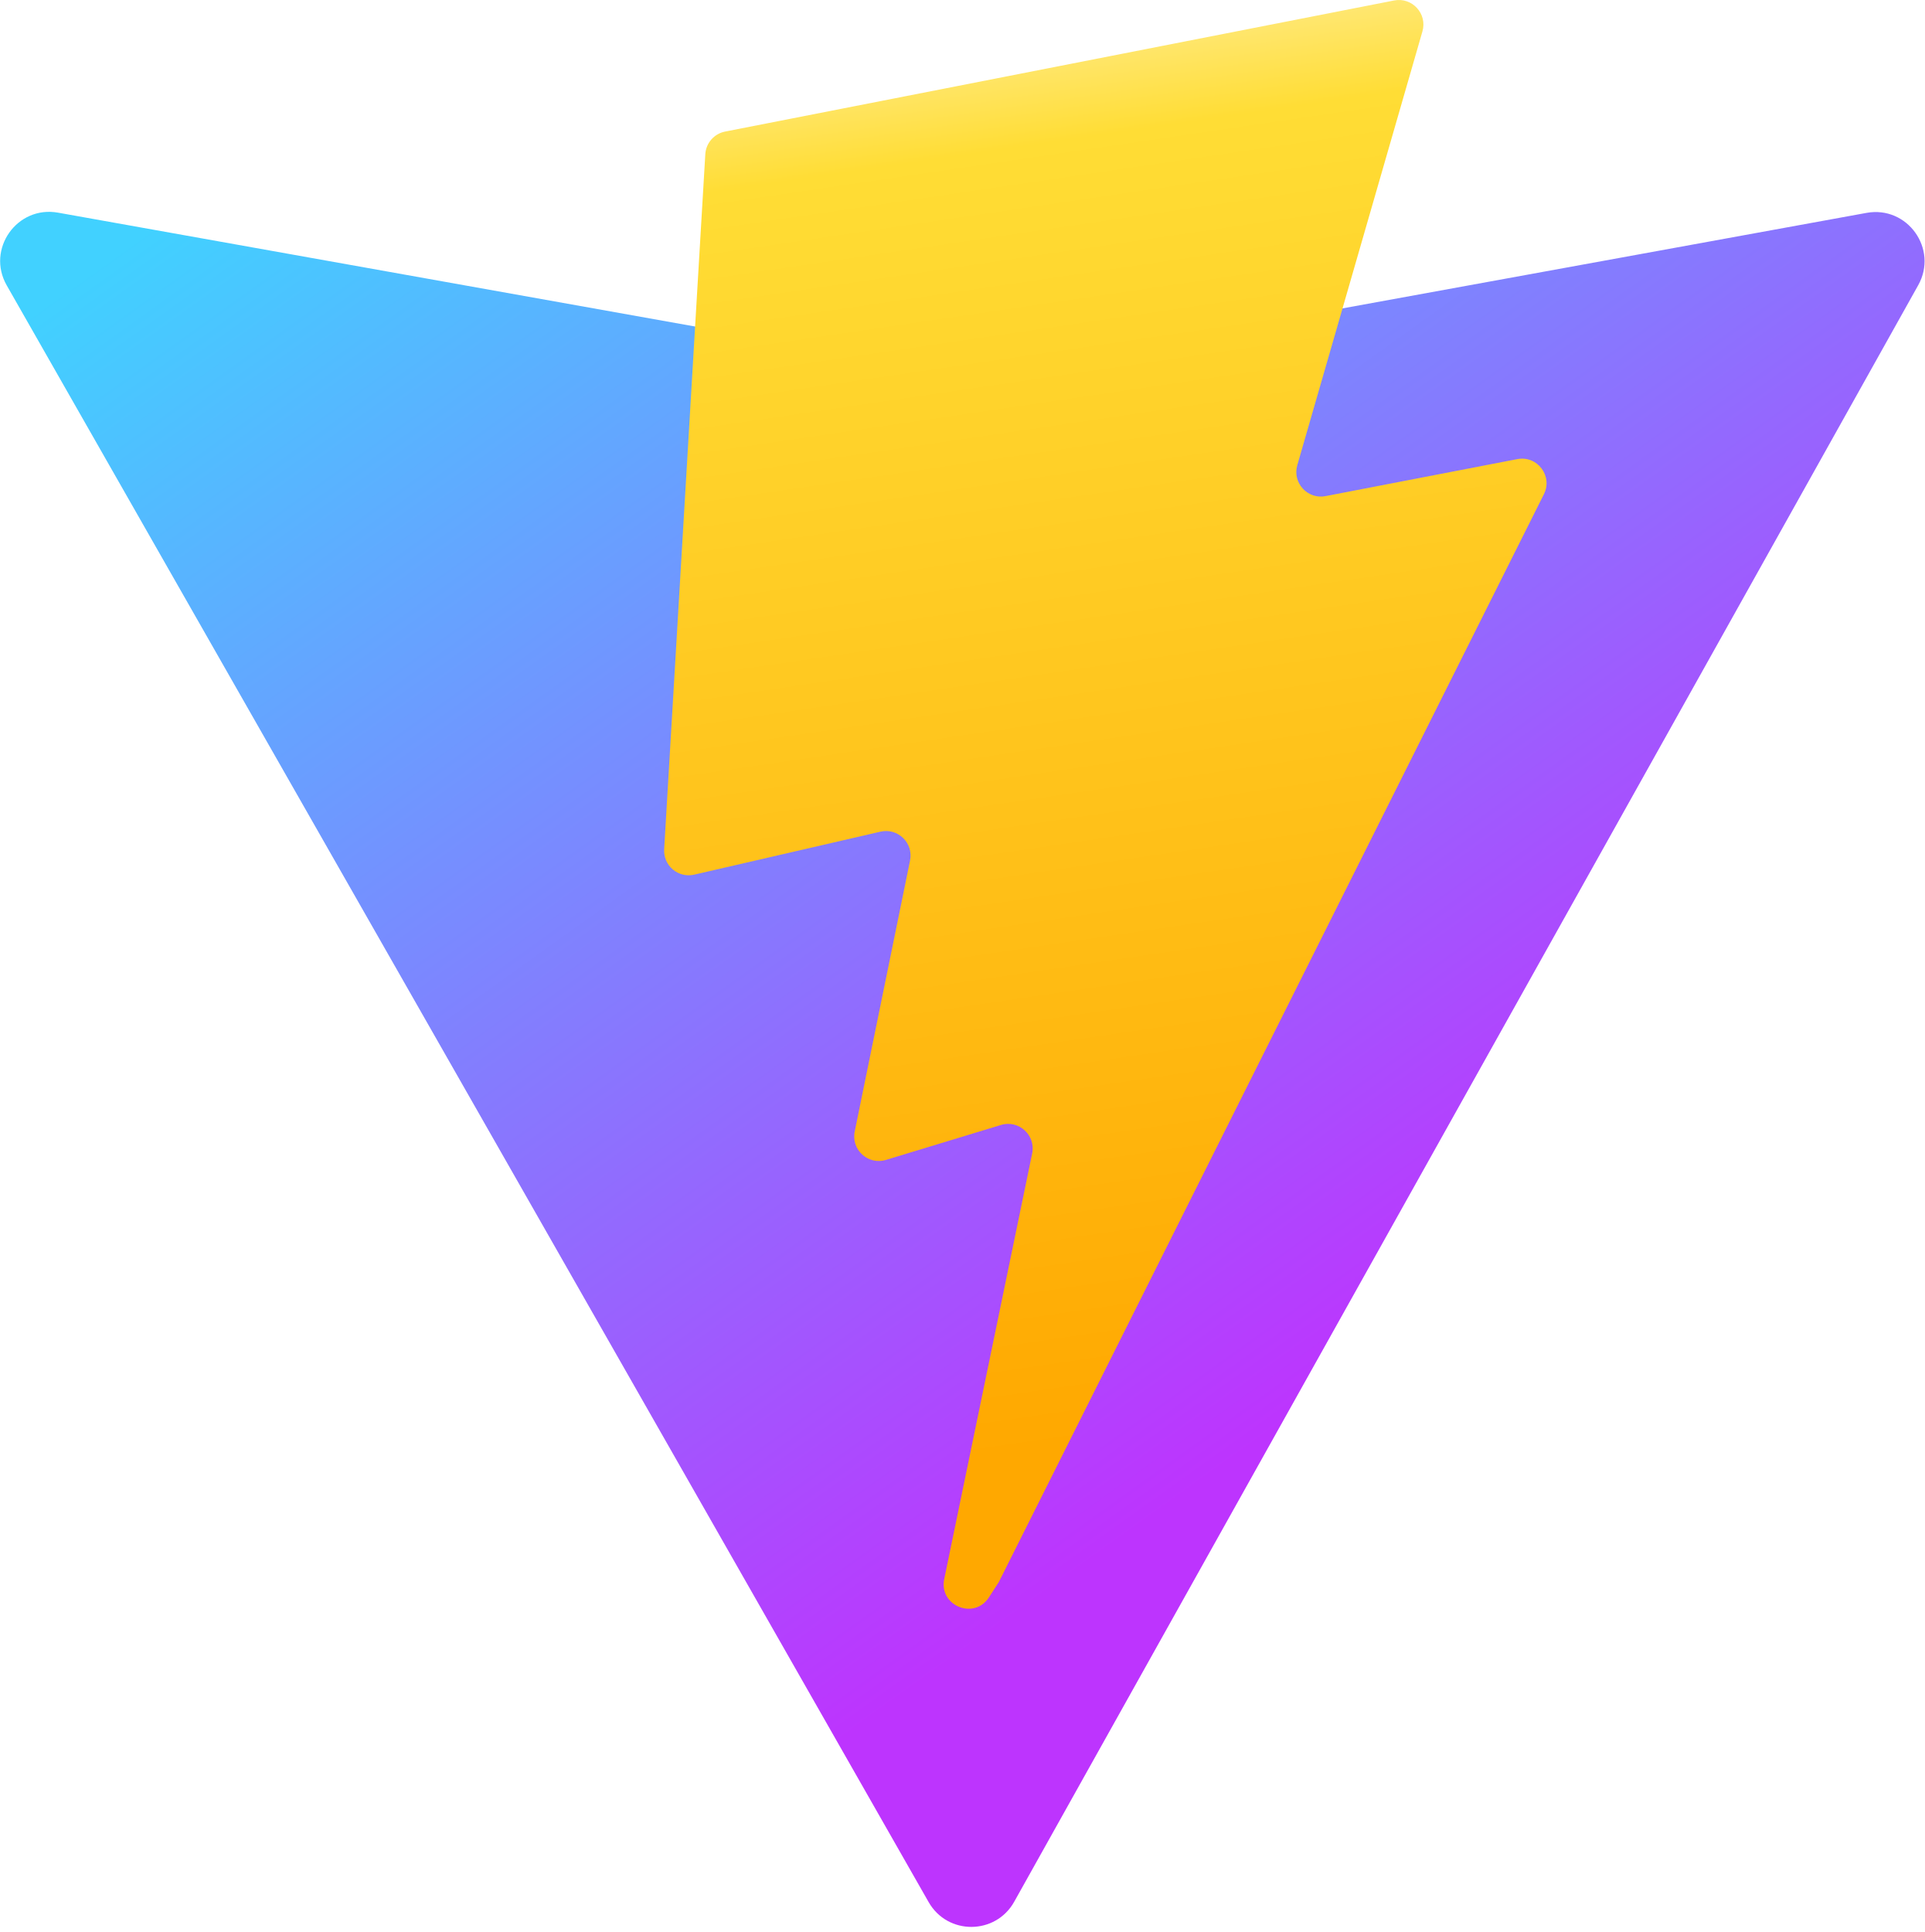
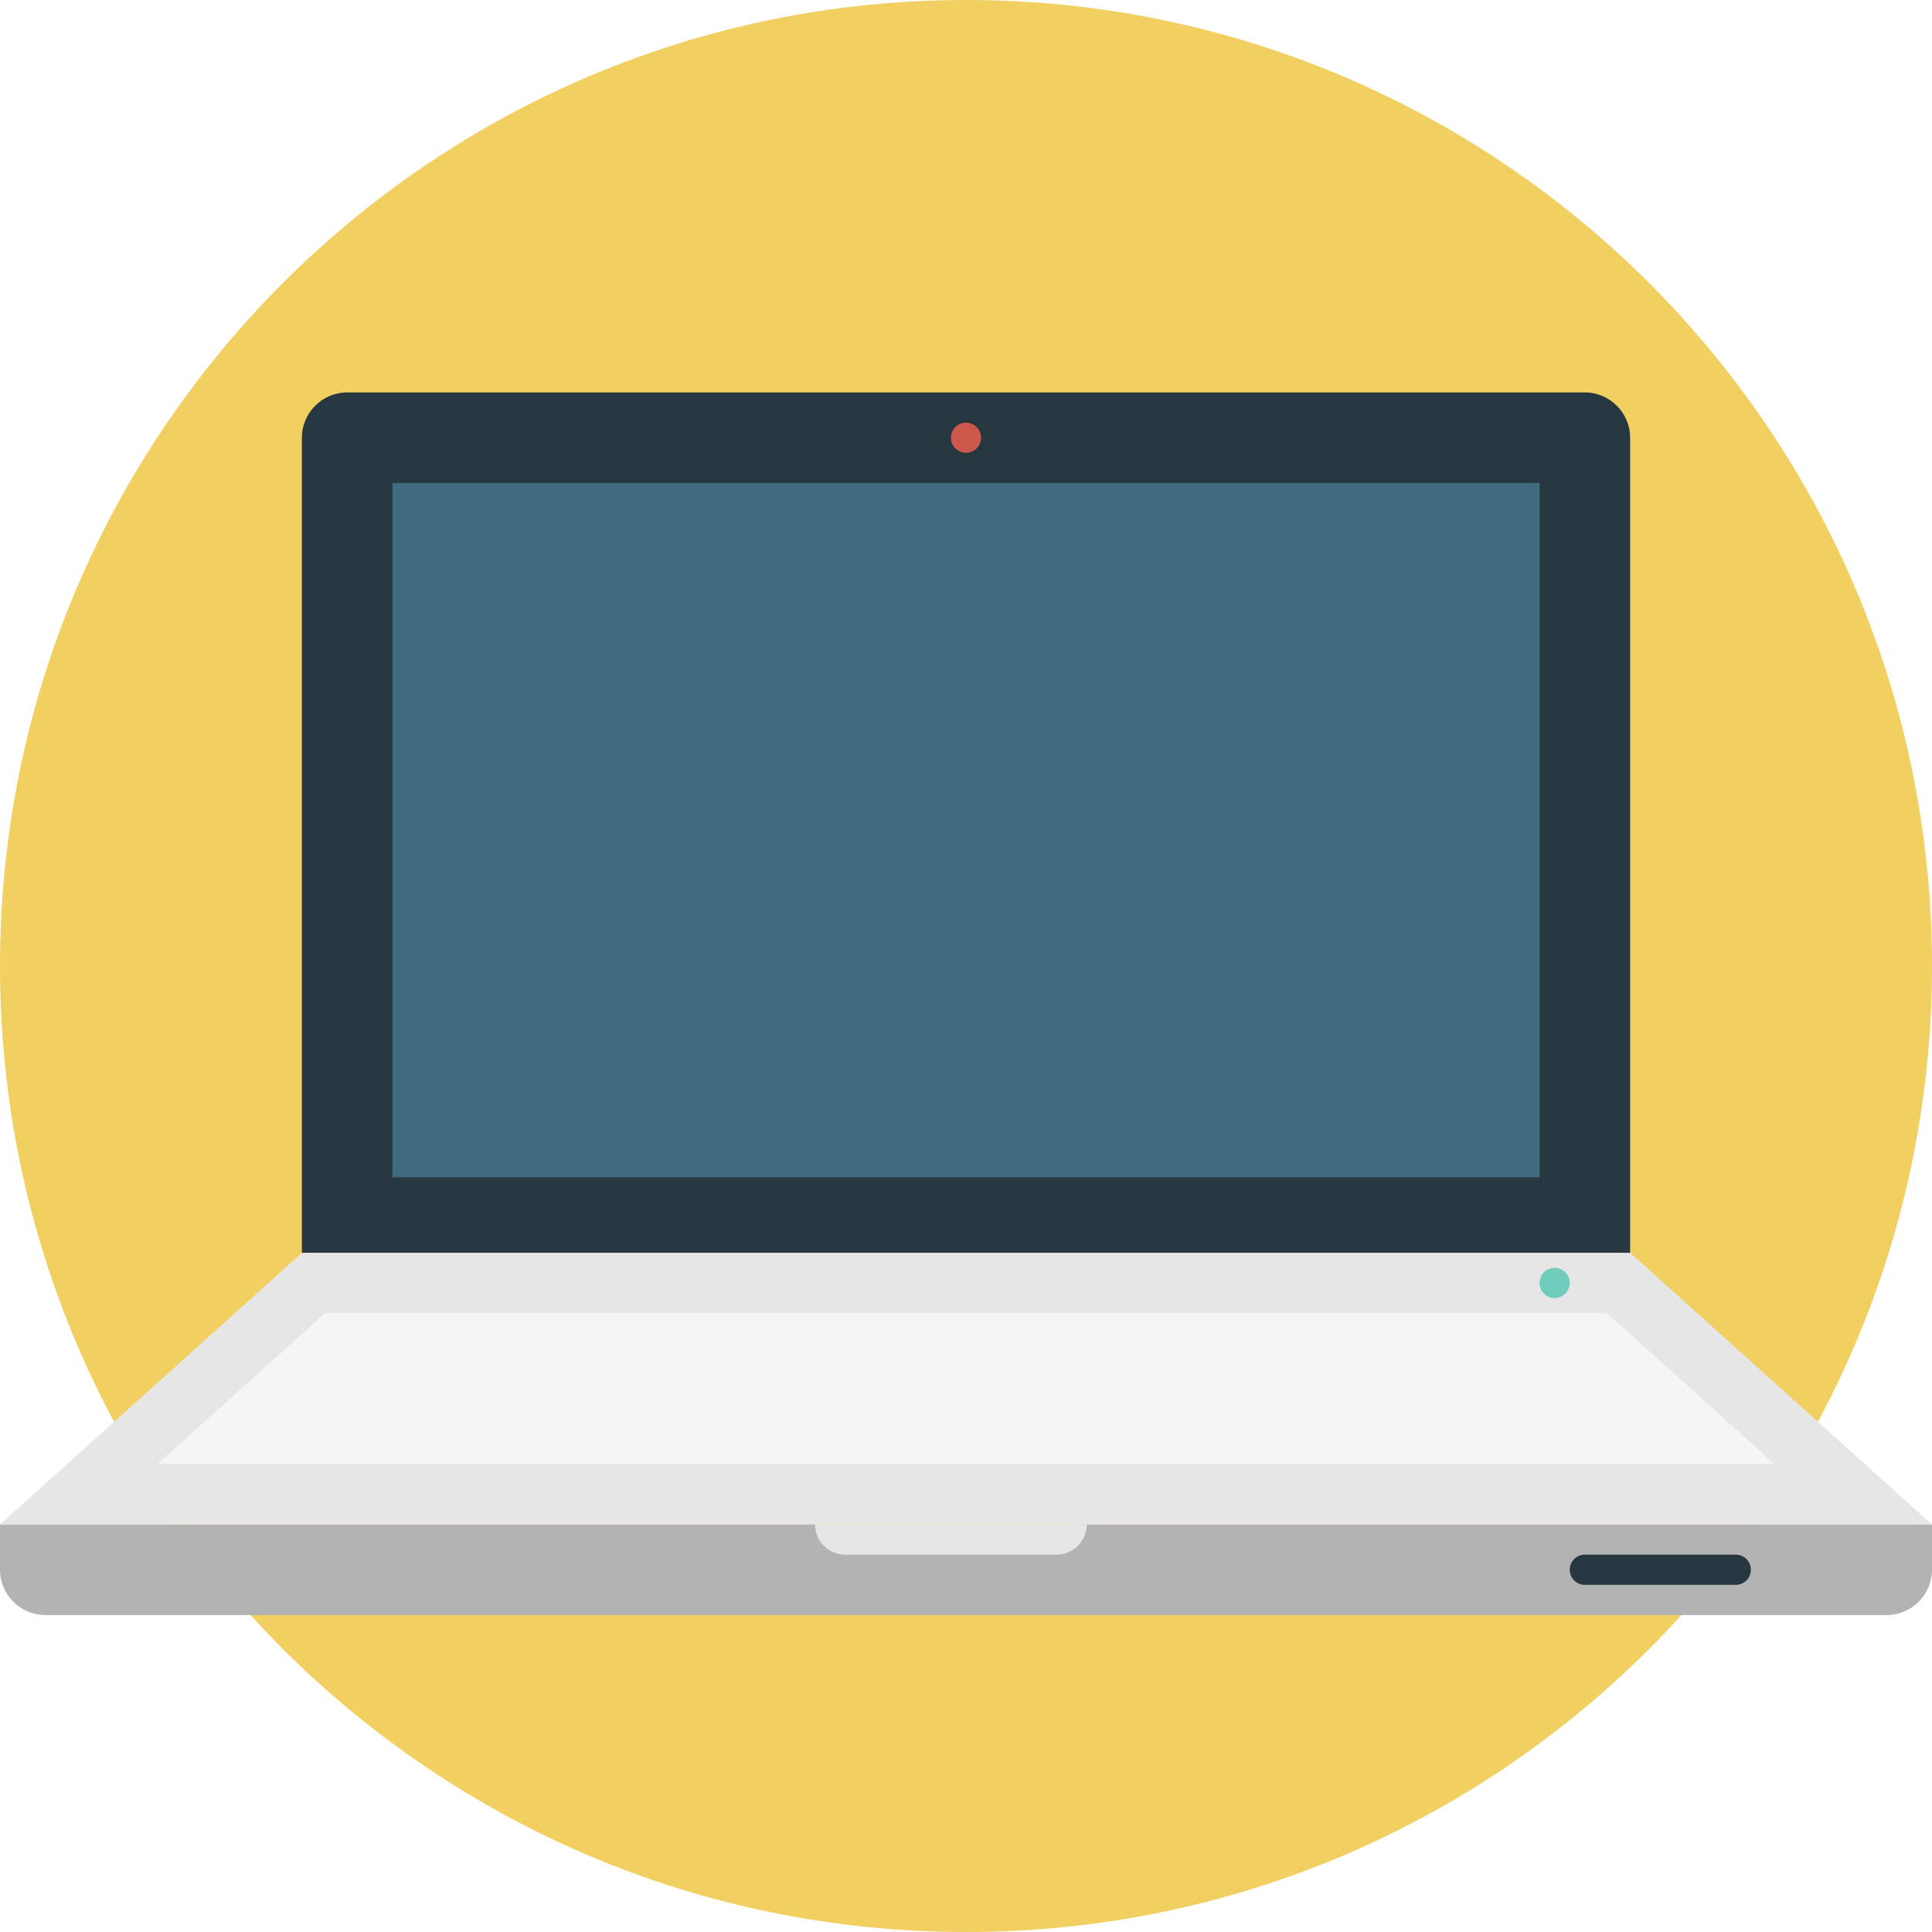
- <svg xmlns="http://www.w3.org/2000/svg" aria-hidden="true" role="img" class="iconify iconify--logos" width="31.88" height="32" preserveAspectRatio="xMidYMid meet" viewBox="0 0 256 257">
-   <defs>
-     <linearGradient id="IconifyId1813088fe1fbc01fb466" x1="-.828%" x2="57.636%" y1="7.652%" y2="78.411%">
-       <stop offset="0%" stop-color="#41D1FF" />
-       <stop offset="100%" stop-color="#BD34FE" />
-     </linearGradient>
-     <linearGradient id="IconifyId1813088fe1fbc01fb467" x1="43.376%" x2="50.316%" y1="2.242%" y2="89.03%">
-       <stop offset="0%" stop-color="#FFEA83" />
-       <stop offset="8.333%" stop-color="#FFDD35" />
-       <stop offset="100%" stop-color="#FFA800" />
-     </linearGradient>
-   </defs>
-   <path fill="url(#IconifyId1813088fe1fbc01fb466)" d="M255.153 37.938L134.897 252.976c-2.483 4.44-8.862 4.466-11.382.048L.875 37.958c-2.746-4.814 1.371-10.646 6.827-9.67l120.385 21.517a6.537 6.537 0 0 0 2.322-.004l117.867-21.483c5.438-.991 9.574 4.796 6.877 9.62Z" />
-   <path fill="url(#IconifyId1813088fe1fbc01fb467)" d="M185.432.063L96.44 17.501a3.268 3.268 0 0 0-2.634 3.014l-5.474 92.456a3.268 3.268 0 0 0 3.997 3.378l24.777-5.718c2.318-.535 4.413 1.507 3.936 3.838l-7.361 36.047c-.495 2.426 1.782 4.5 4.151 3.78l15.304-4.649c2.372-.72 4.652 1.36 4.15 3.788l-11.698 56.621c-.732 3.542 3.979 5.473 5.943 2.437l1.313-2.028l72.516-144.72c1.215-2.423-.88-5.186-3.54-4.672l-25.505 4.922c-2.396.462-4.435-1.77-3.759-4.114l16.646-57.705c.677-2.35-1.37-4.583-3.769-4.113Z" />
+ <svg xmlns="http://www.w3.org/2000/svg" version="1.1" id="Layer_1" viewBox="0 0 512 512" xml:space="preserve">
+   <circle style="fill:#F2CF61;" cx="256" cy="256" r="256" />
+   <path style="fill:#B3B3B3;" d="M0,404h512v12l0,0c0,6.6-5.4,12-12,12H12c-6.596,0-12-5.4-12-12l0,0V404z" />
+   <polygon style="fill:#E6E6E6;" points="432,332 80,332 0,404 512,404 " />
+   <polygon style="fill:#F5F5F5;" points="41.696,388 86.14,348 425.86,348 470.304,388 " />
+   <path style="fill:#E6E6E6;" d="M288,404c0,4.416-3.584,8-8,8h-56c-4.416,0-8-3.584-8-8H288z" />
+   <path style="fill:#263740;" d="M80,332V116c0-6.6,5.404-12,12-12h328c6.6,0,12,5.4,12,12v216H80z" />
+   <rect x="104" y="128" style="fill:#406A80;" width="304" height="184" />
+   <circle style="fill:#70CCBD;" cx="412" cy="340" r="4" />
+   <circle style="fill:#CC584C;" cx="256" cy="116" r="4" />
+   <path style="fill:#263740;" d="M460,420h-40c-2.208,0-4-1.788-4-4s1.792-4,4-4h40c2.212,0,4,1.788,4,4S462.212,420,460,420z" />
</svg>
